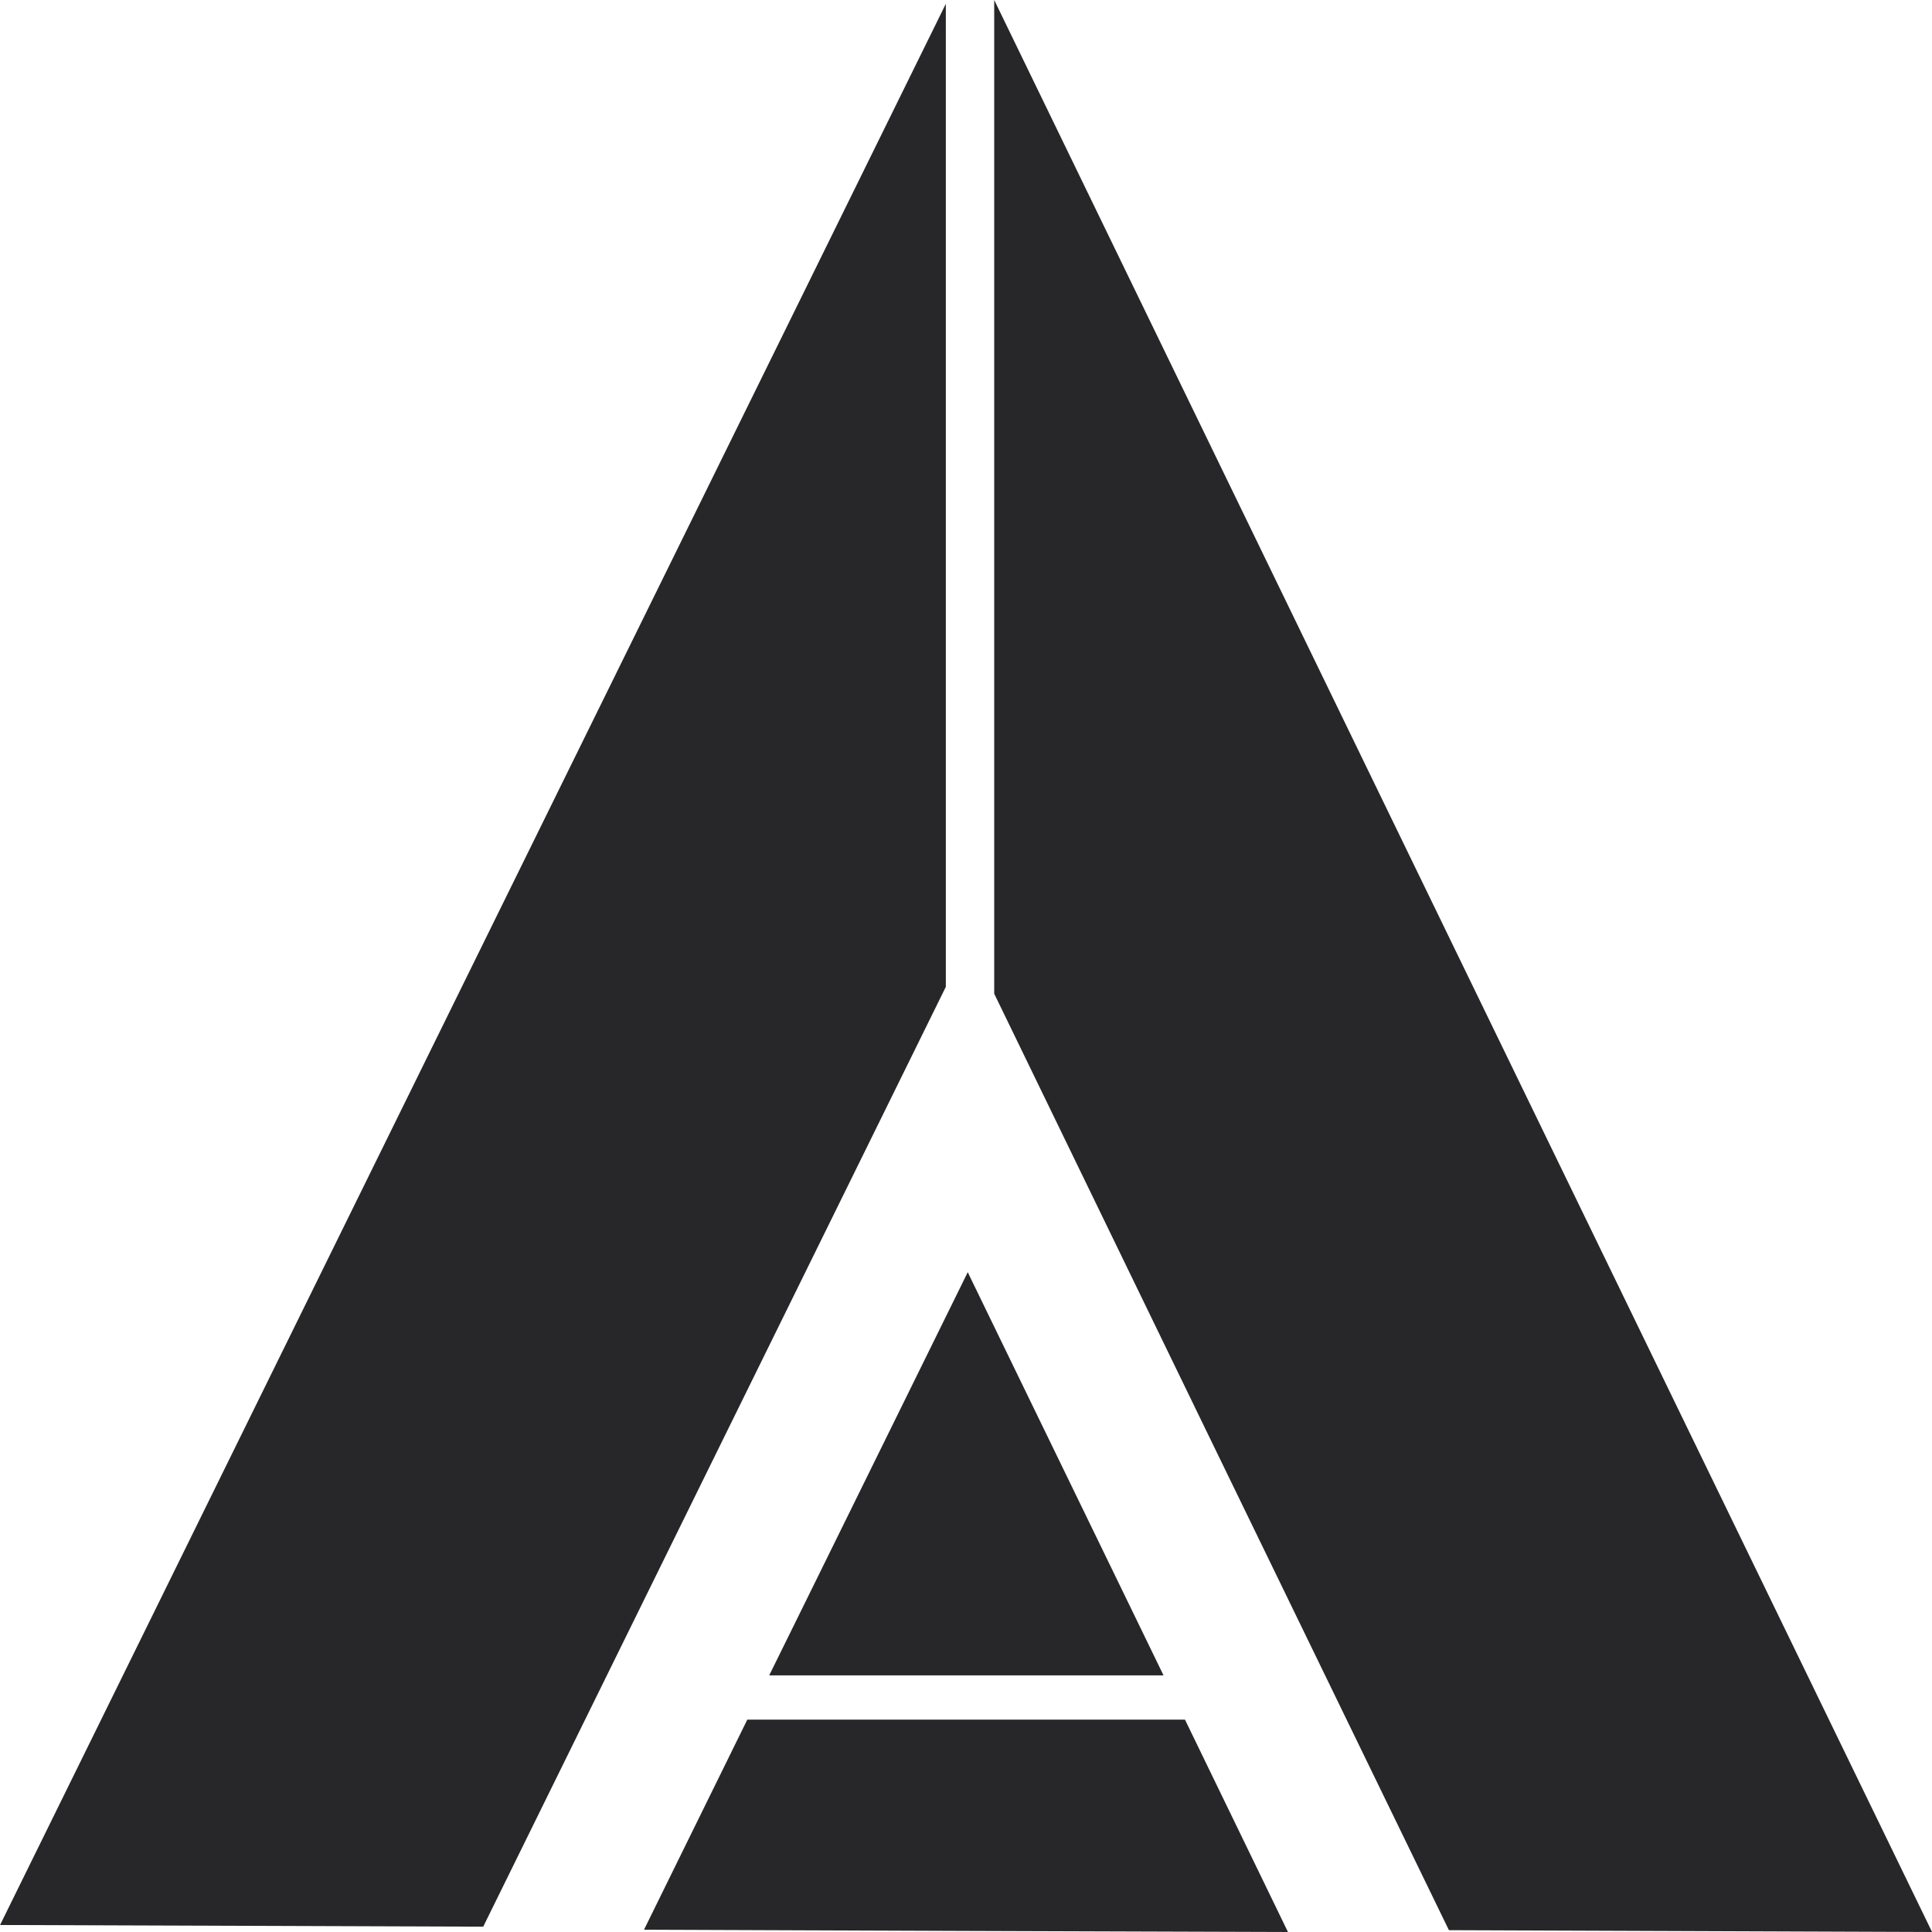
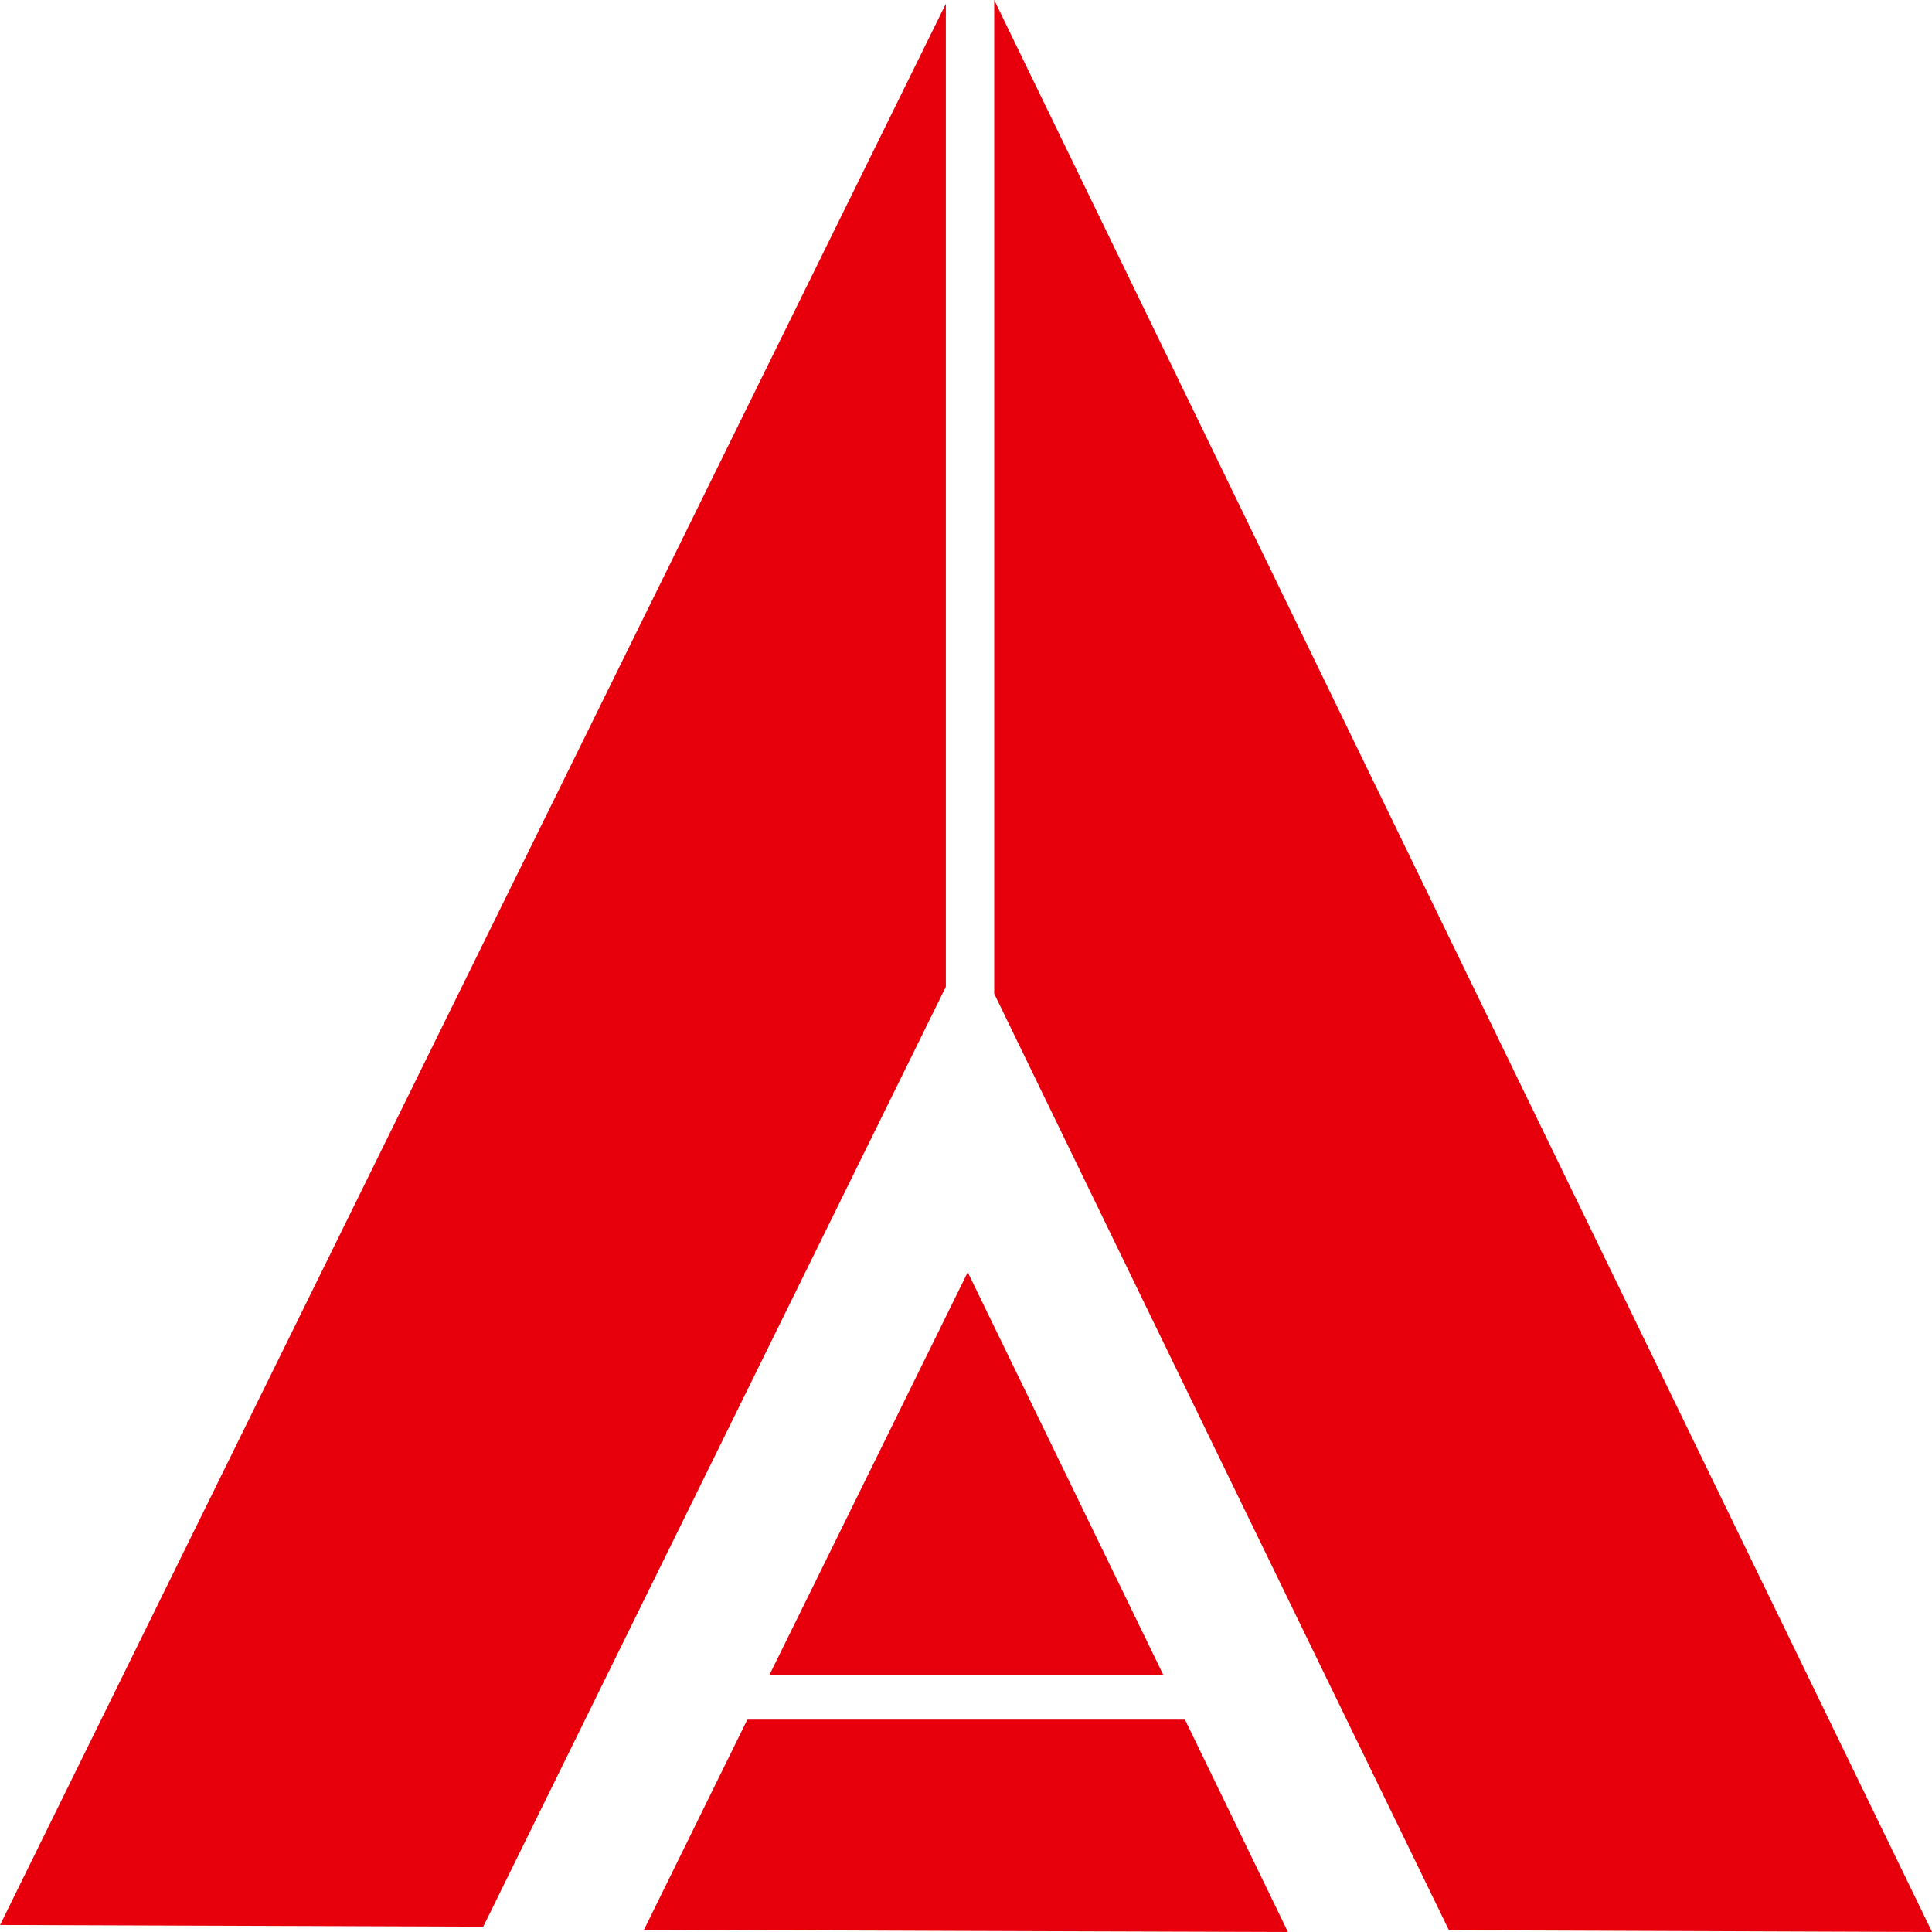
<svg xmlns="http://www.w3.org/2000/svg" width="48" height="48" viewBox="0 0 12.7 12.7" version="1.1" id="svg5">
  <defs id="defs2" />
  <g id="layer1" transform="translate(-0.2645789,2.933967)">
-     <path id="path296" style="fill:#27272a;stroke:none;stroke-width:0.08;stroke-linecap:square;stroke-linejoin:round;stroke-dasharray:none;stroke-opacity:1;fill-opacity:1" d="M 6.8 -2.934 L 6.8 3.598 L 8.21 6.504 L 9.789 9.754 L 12.965 9.766 L 9.806 3.26 L 6.8 -2.934 z M 6.482 -2.909 L 3.456 3.237 L 0.265 9.72 L 3.441 9.731 L 5.035 6.492 L 6.482 3.553 L 6.482 -2.909 z M 6.626 5.429 L 5.562 7.59 L 5.321 8.079 L 7.913 8.079 L 7.679 7.597 L 6.626 5.429 z M 5.177 8.37 L 4.498 9.751 L 6.615 9.759 L 8.731 9.766 L 8.054 8.37 L 5.177 8.37 z " />
+     <path id="path296" style="fill:#e7000b;stroke:none;stroke-width:0.08;stroke-linecap:square;stroke-linejoin:round;stroke-dasharray:none;stroke-opacity:1;fill-opacity:1" d="M 6.8 -2.934 L 6.8 3.598 L 8.21 6.504 L 9.789 9.754 L 12.965 9.766 L 9.806 3.26 L 6.8 -2.934 z M 6.482 -2.909 L 3.456 3.237 L 0.265 9.72 L 3.441 9.731 L 5.035 6.492 L 6.482 3.553 L 6.482 -2.909 z M 6.626 5.429 L 5.562 7.59 L 5.321 8.079 L 7.913 8.079 L 7.679 7.597 L 6.626 5.429 z M 5.177 8.37 L 4.498 9.751 L 6.615 9.759 L 8.731 9.766 L 8.054 8.37 L 5.177 8.37 z " />
  </g>
</svg>
